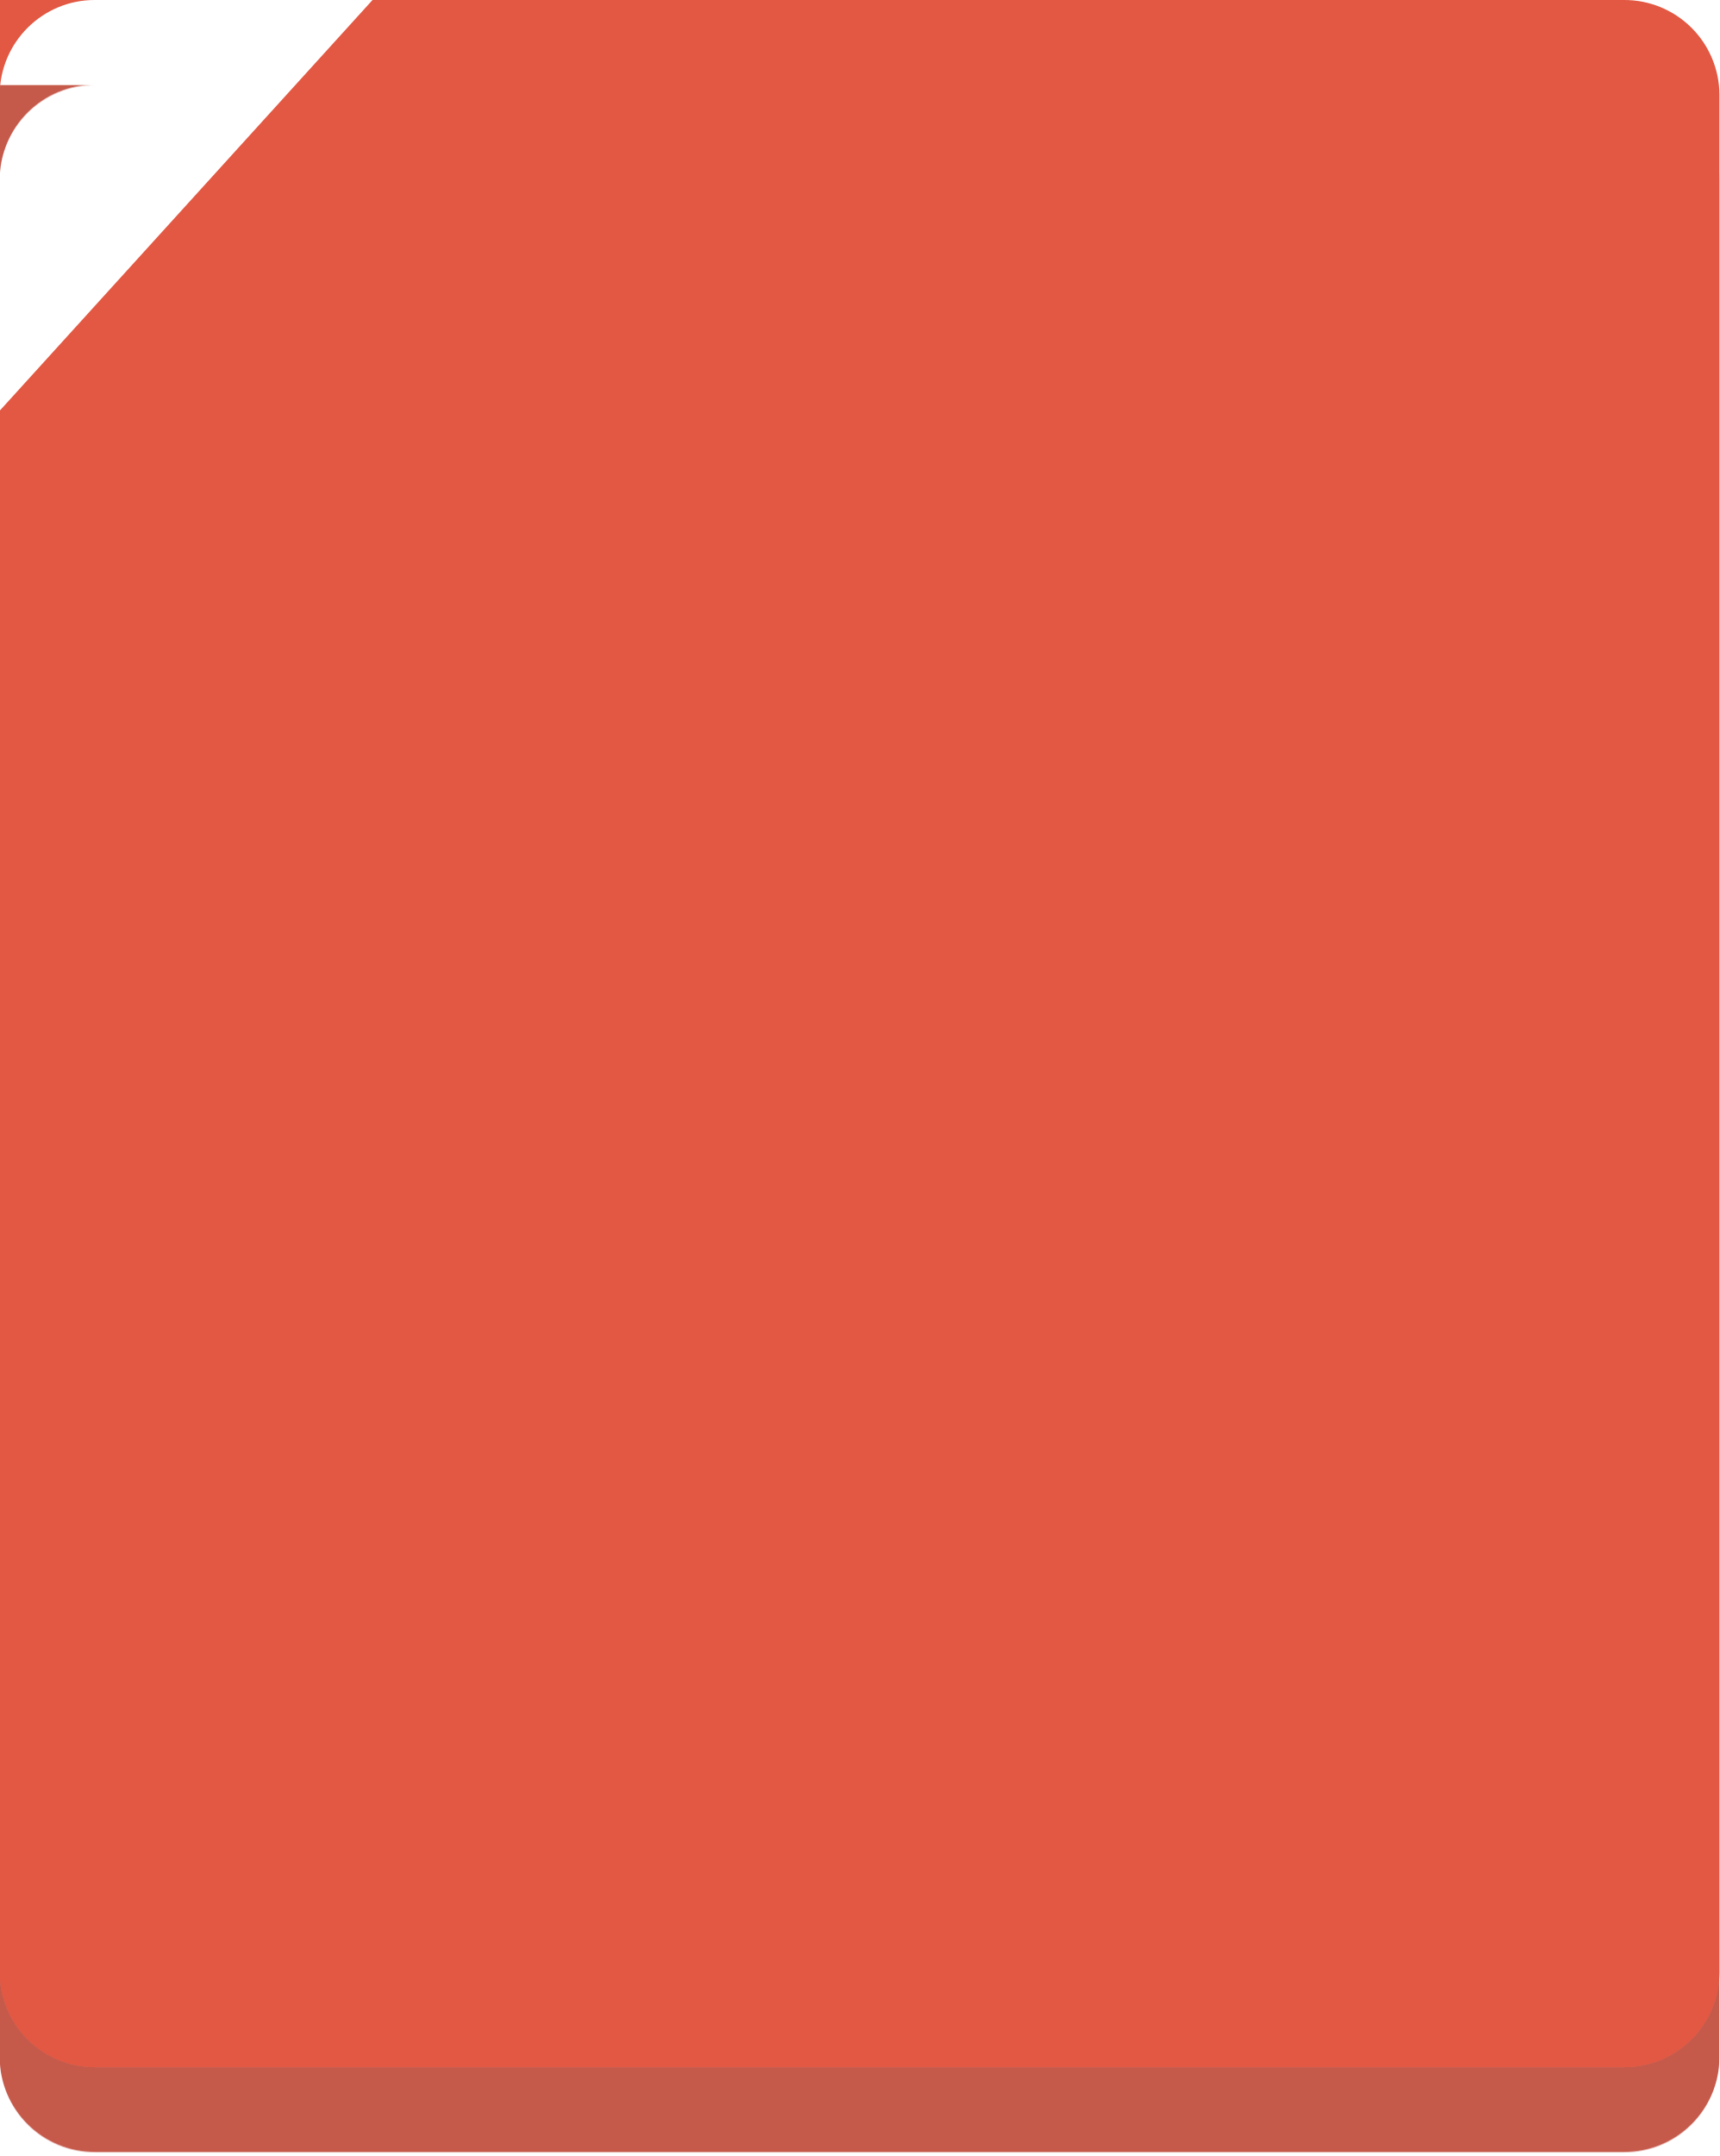
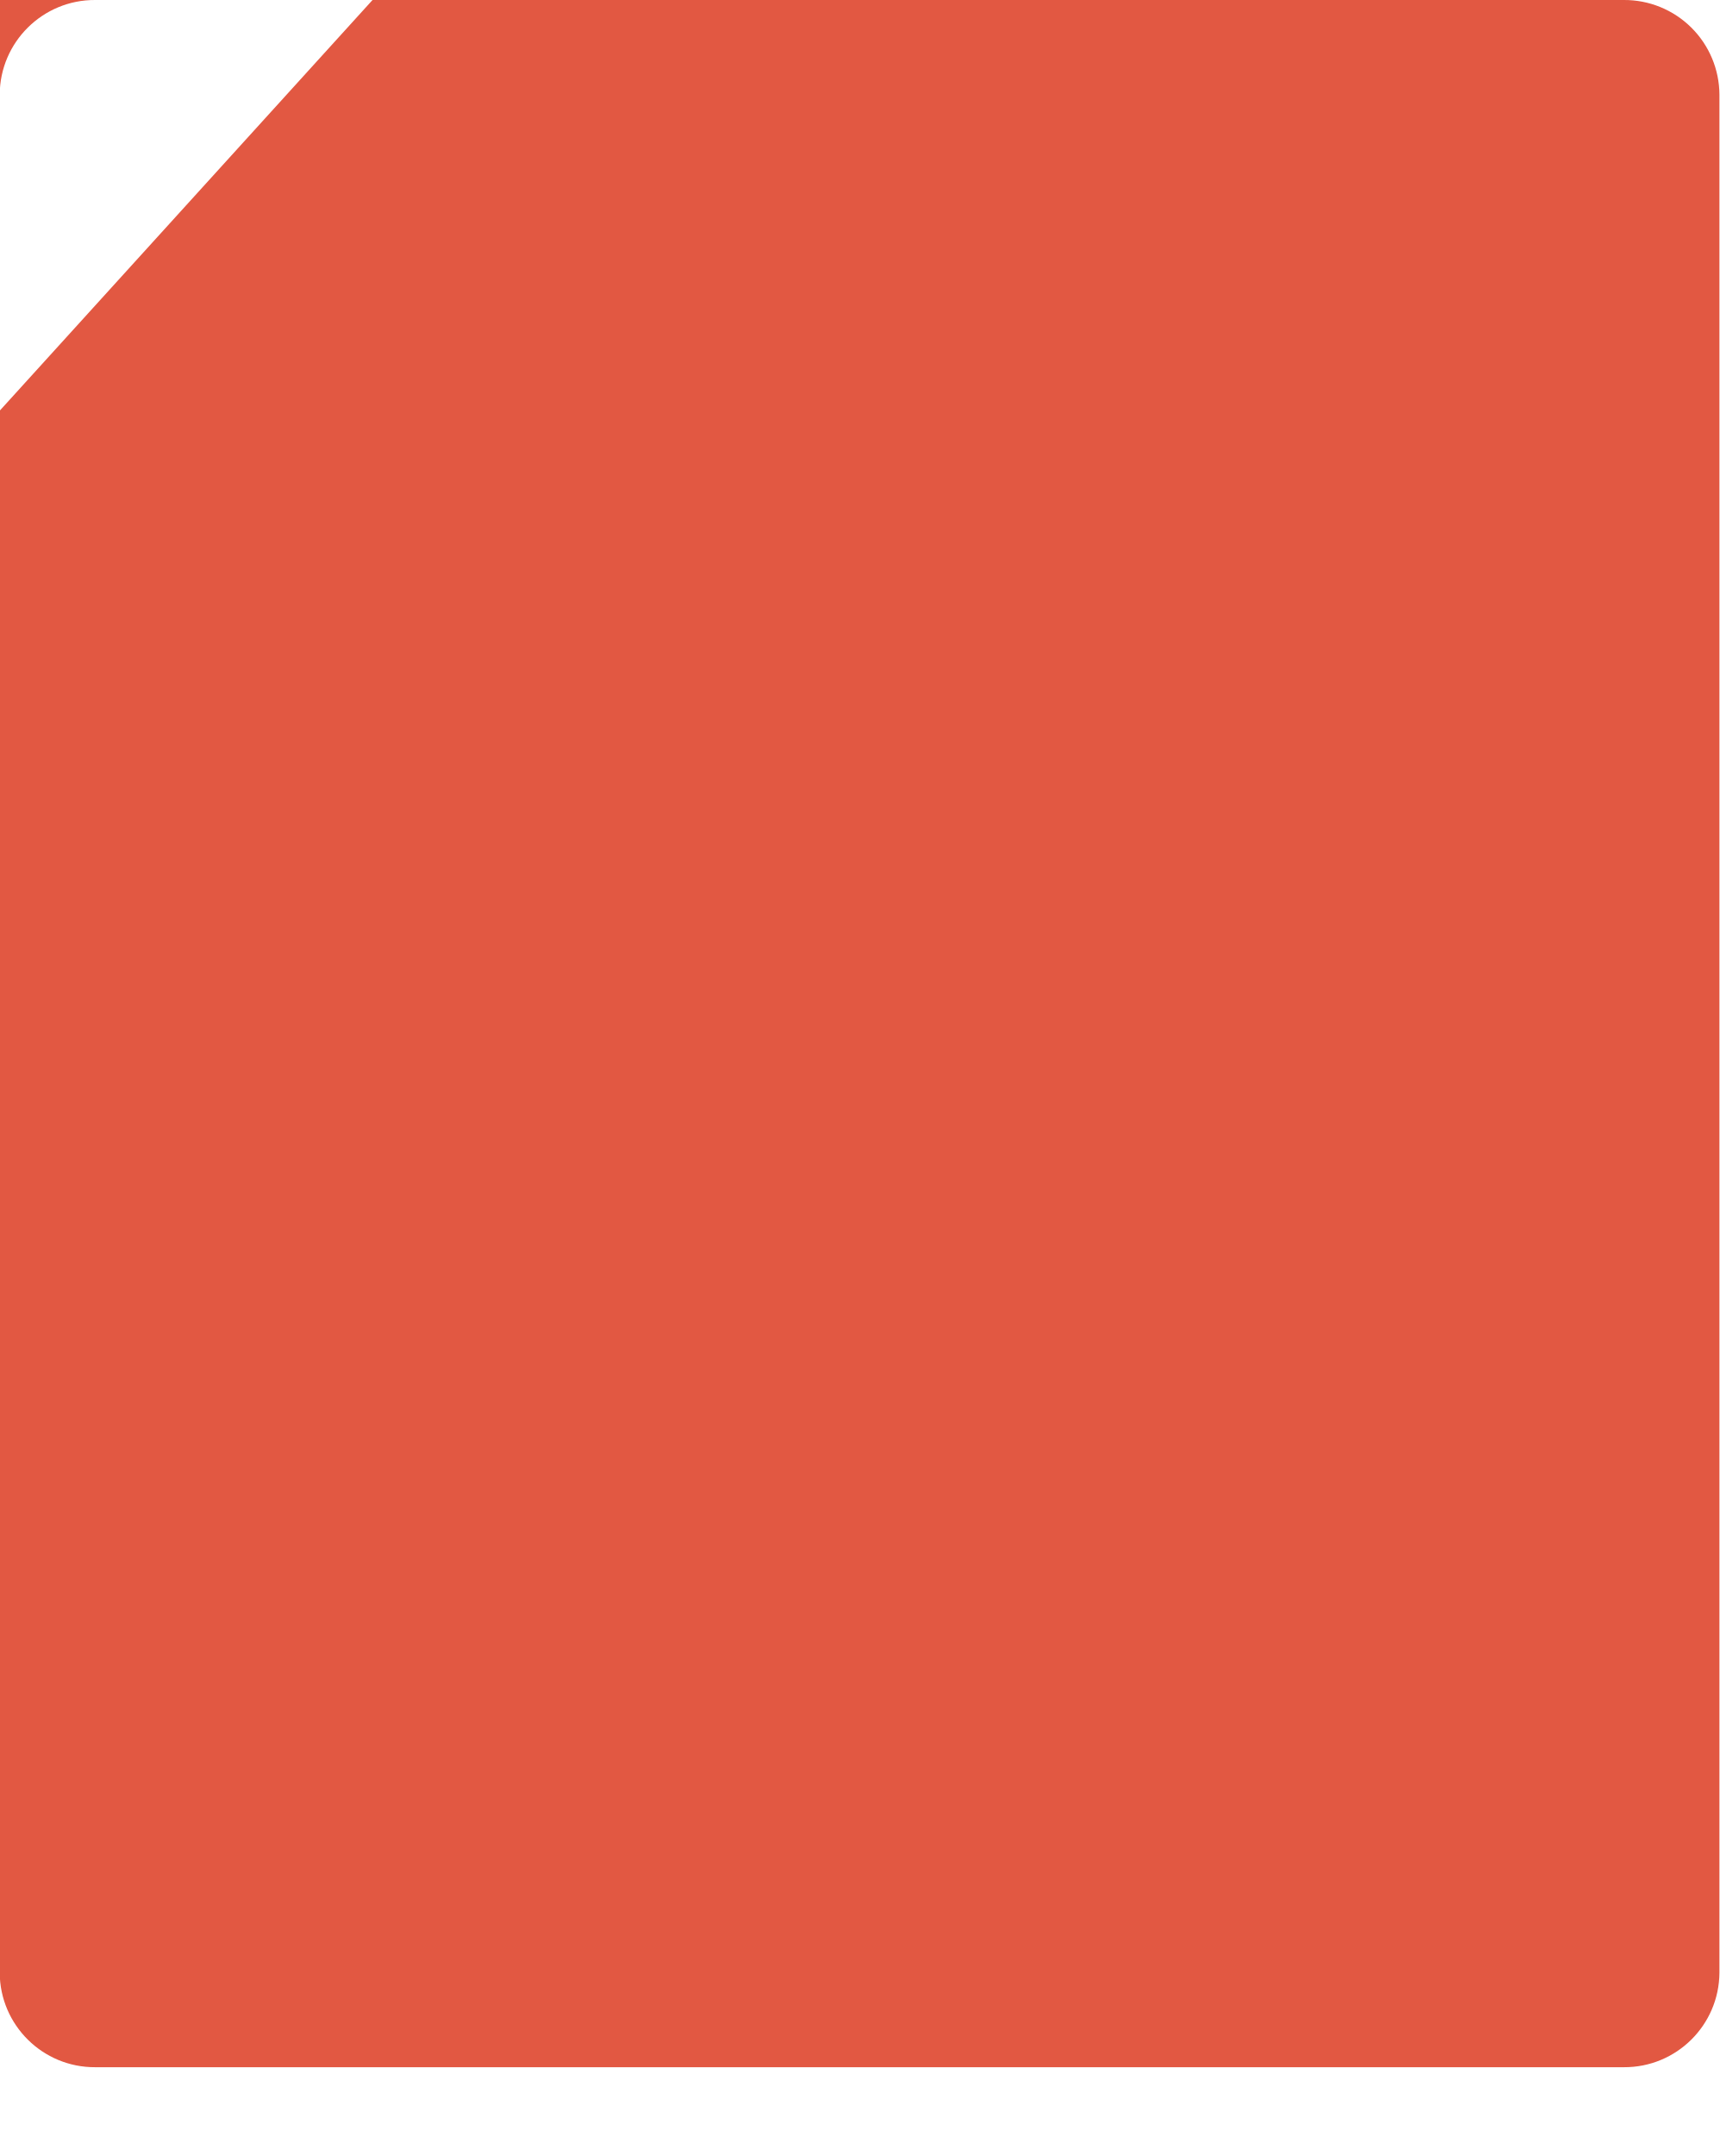
<svg xmlns="http://www.w3.org/2000/svg" width="101.312" height="127" viewBox="0 0 101.312 127">
  <defs>
    <style>
      .cls-1 {
        fill: #e25842;
        fill-rule: evenodd;
        filter: url(#filter);
      }
    </style>
-     <filter id="filter" x="665.688" y="964" width="101.312" height="127" filterUnits="userSpaceOnUse">
+     <filter x="665.688" y="964" width="101.312" height="127" filterUnits="userSpaceOnUse">
      <feOffset result="offset" dy="5" in="SourceAlpha" />
      <feGaussianBlur result="blur" />
      <feFlood result="flood" flood-color="#b1220a" flood-opacity="0.75" />
      <feComposite result="composite" operator="in" in2="blur" />
      <feBlend result="blend" in="SourceGraphic" />
    </filter>
  </defs>
-   <path id="Rounded_Rectangle_14" data-name="Rounded Rectangle 14" class="cls-1" d="M671.3,964h90.068A5.6,5.6,0,0,1,767,969.576V1080.2a5.6,5.6,0,0,1-5.629,5.57H671.3a5.6,5.6,0,0,1-5.629-5.57V969.576A5.6,5.6,0,0,1,671.3,964Zm-21.841-1.613,16.212,25.806,22.7-25" transform="translate(-665.688 -964)" />
+   <path data-name="Rounded Rectangle 14" class="cls-1" d="M671.3,964h90.068A5.6,5.6,0,0,1,767,969.576V1080.2a5.6,5.6,0,0,1-5.629,5.57H671.3a5.6,5.6,0,0,1-5.629-5.57V969.576A5.6,5.6,0,0,1,671.3,964Zm-21.841-1.613,16.212,25.806,22.7-25" transform="translate(-665.688 -964)" />
</svg>
